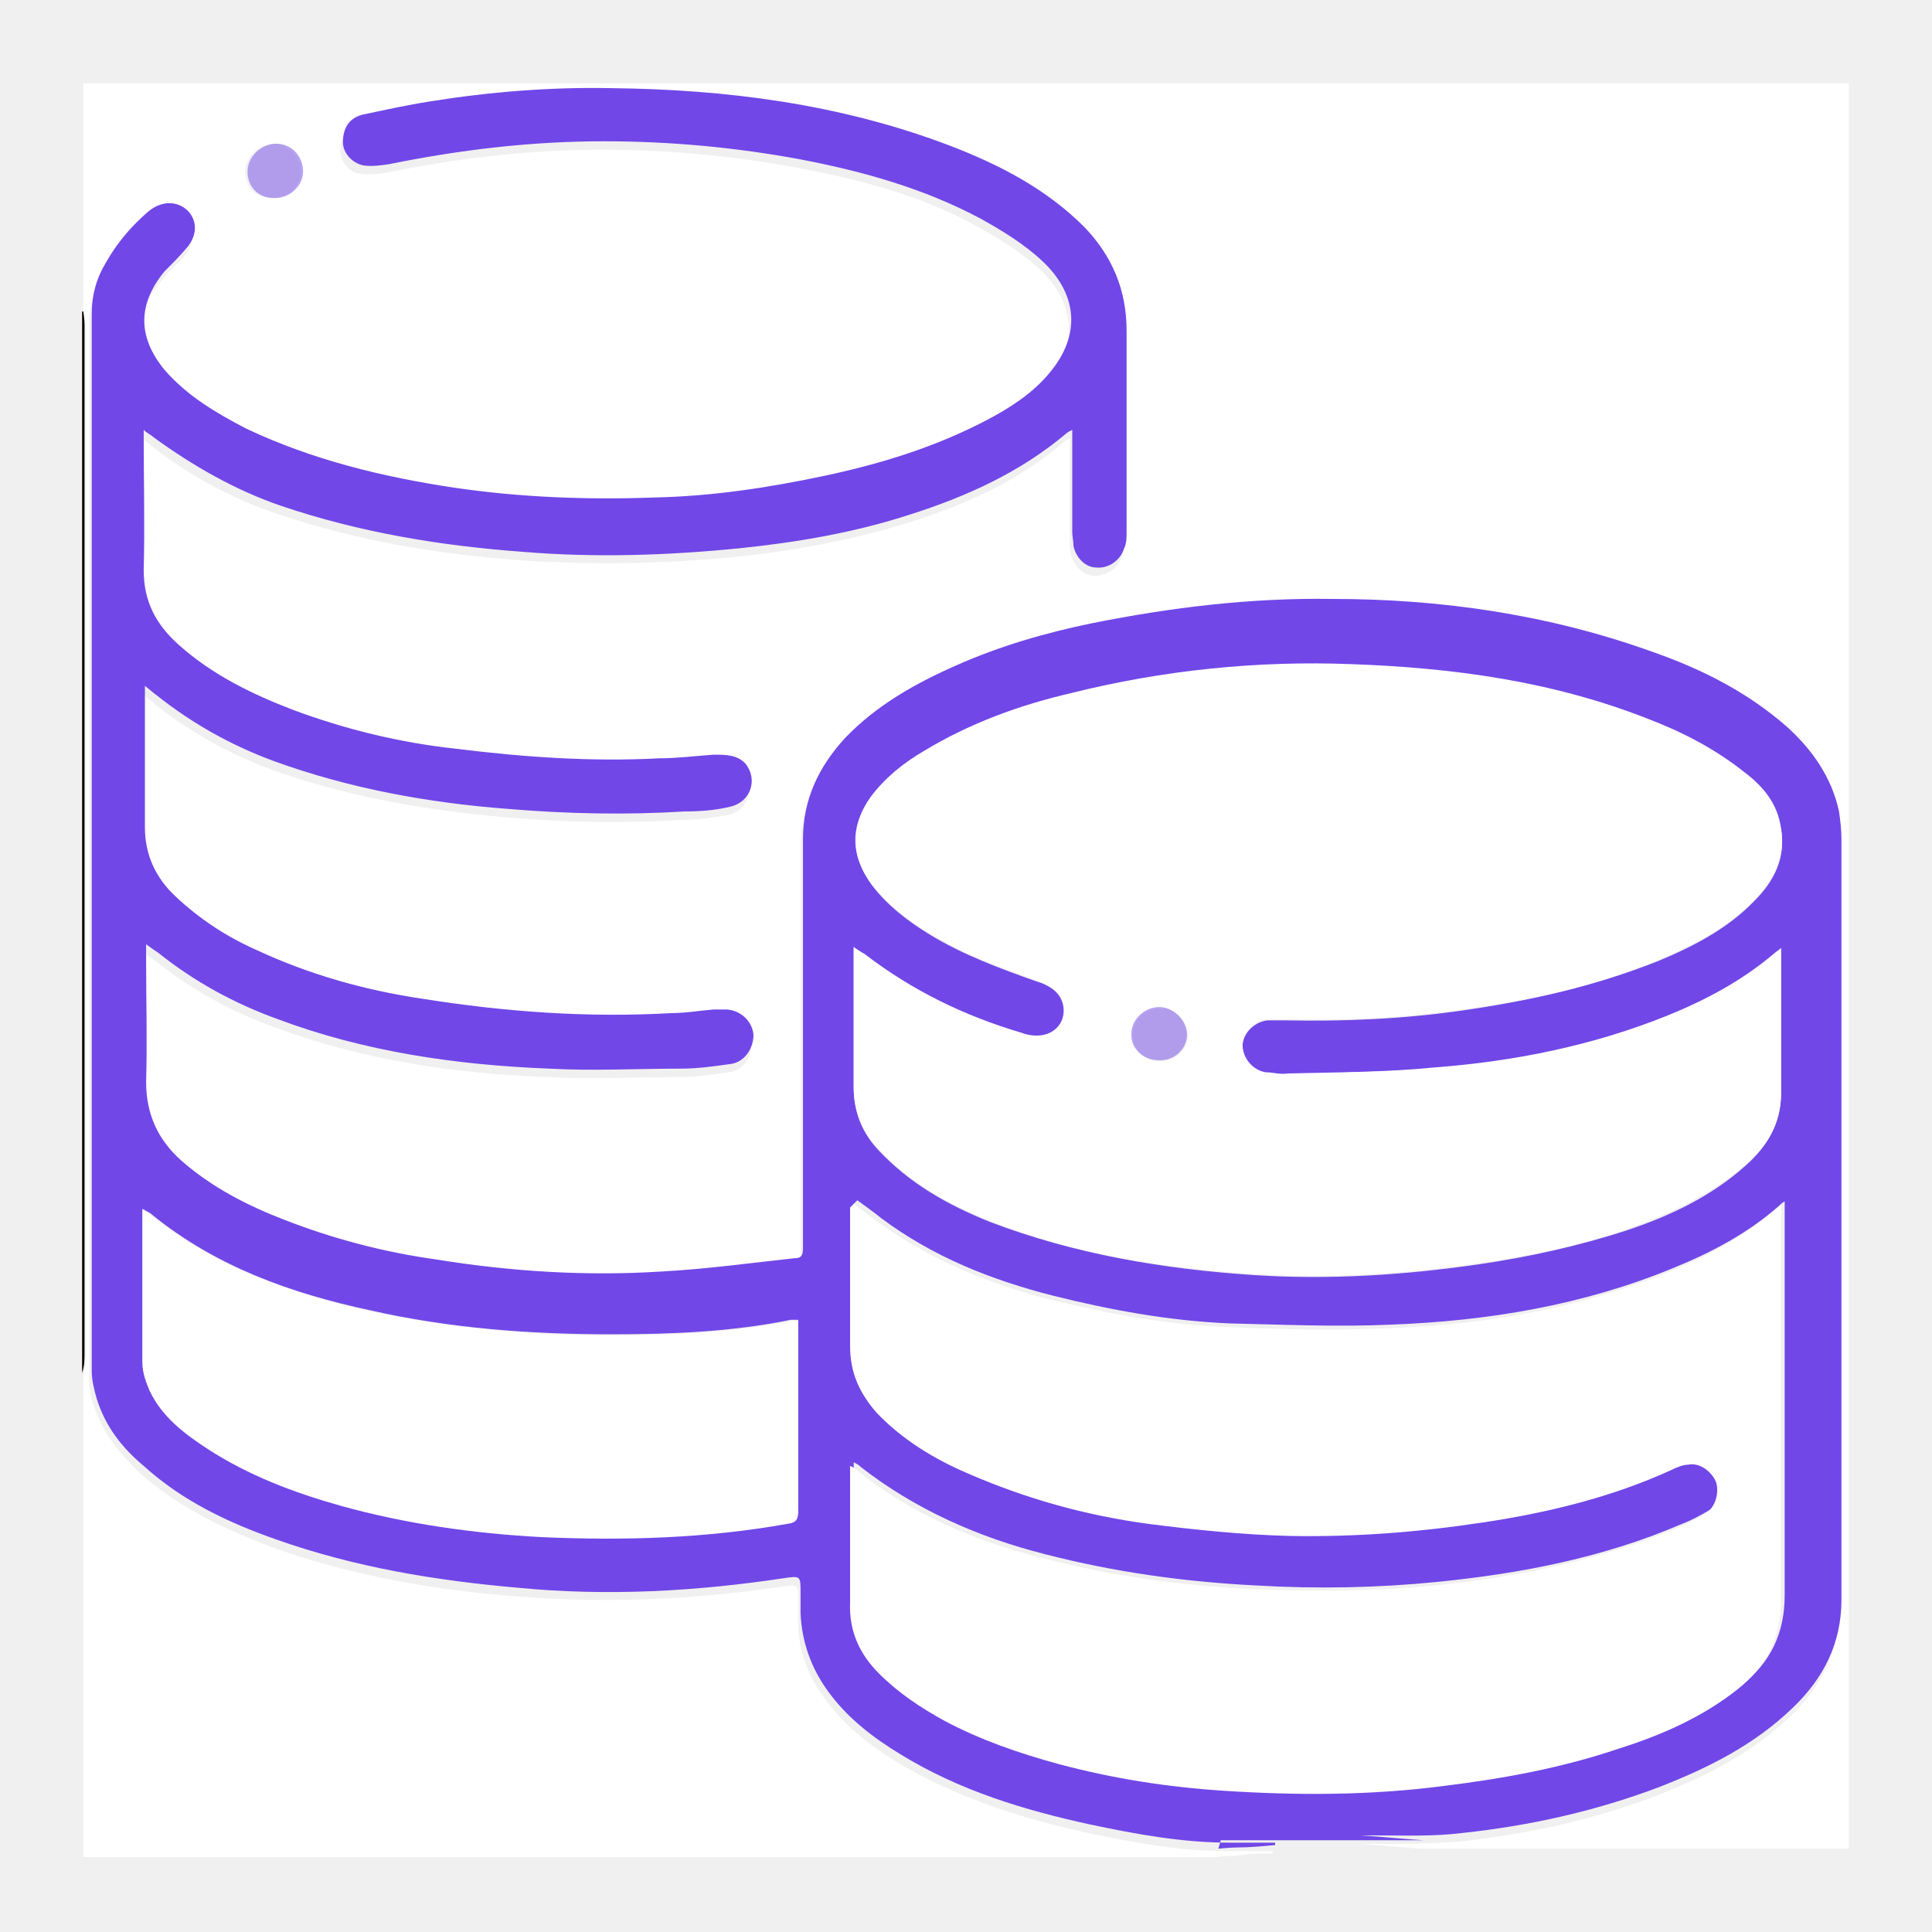
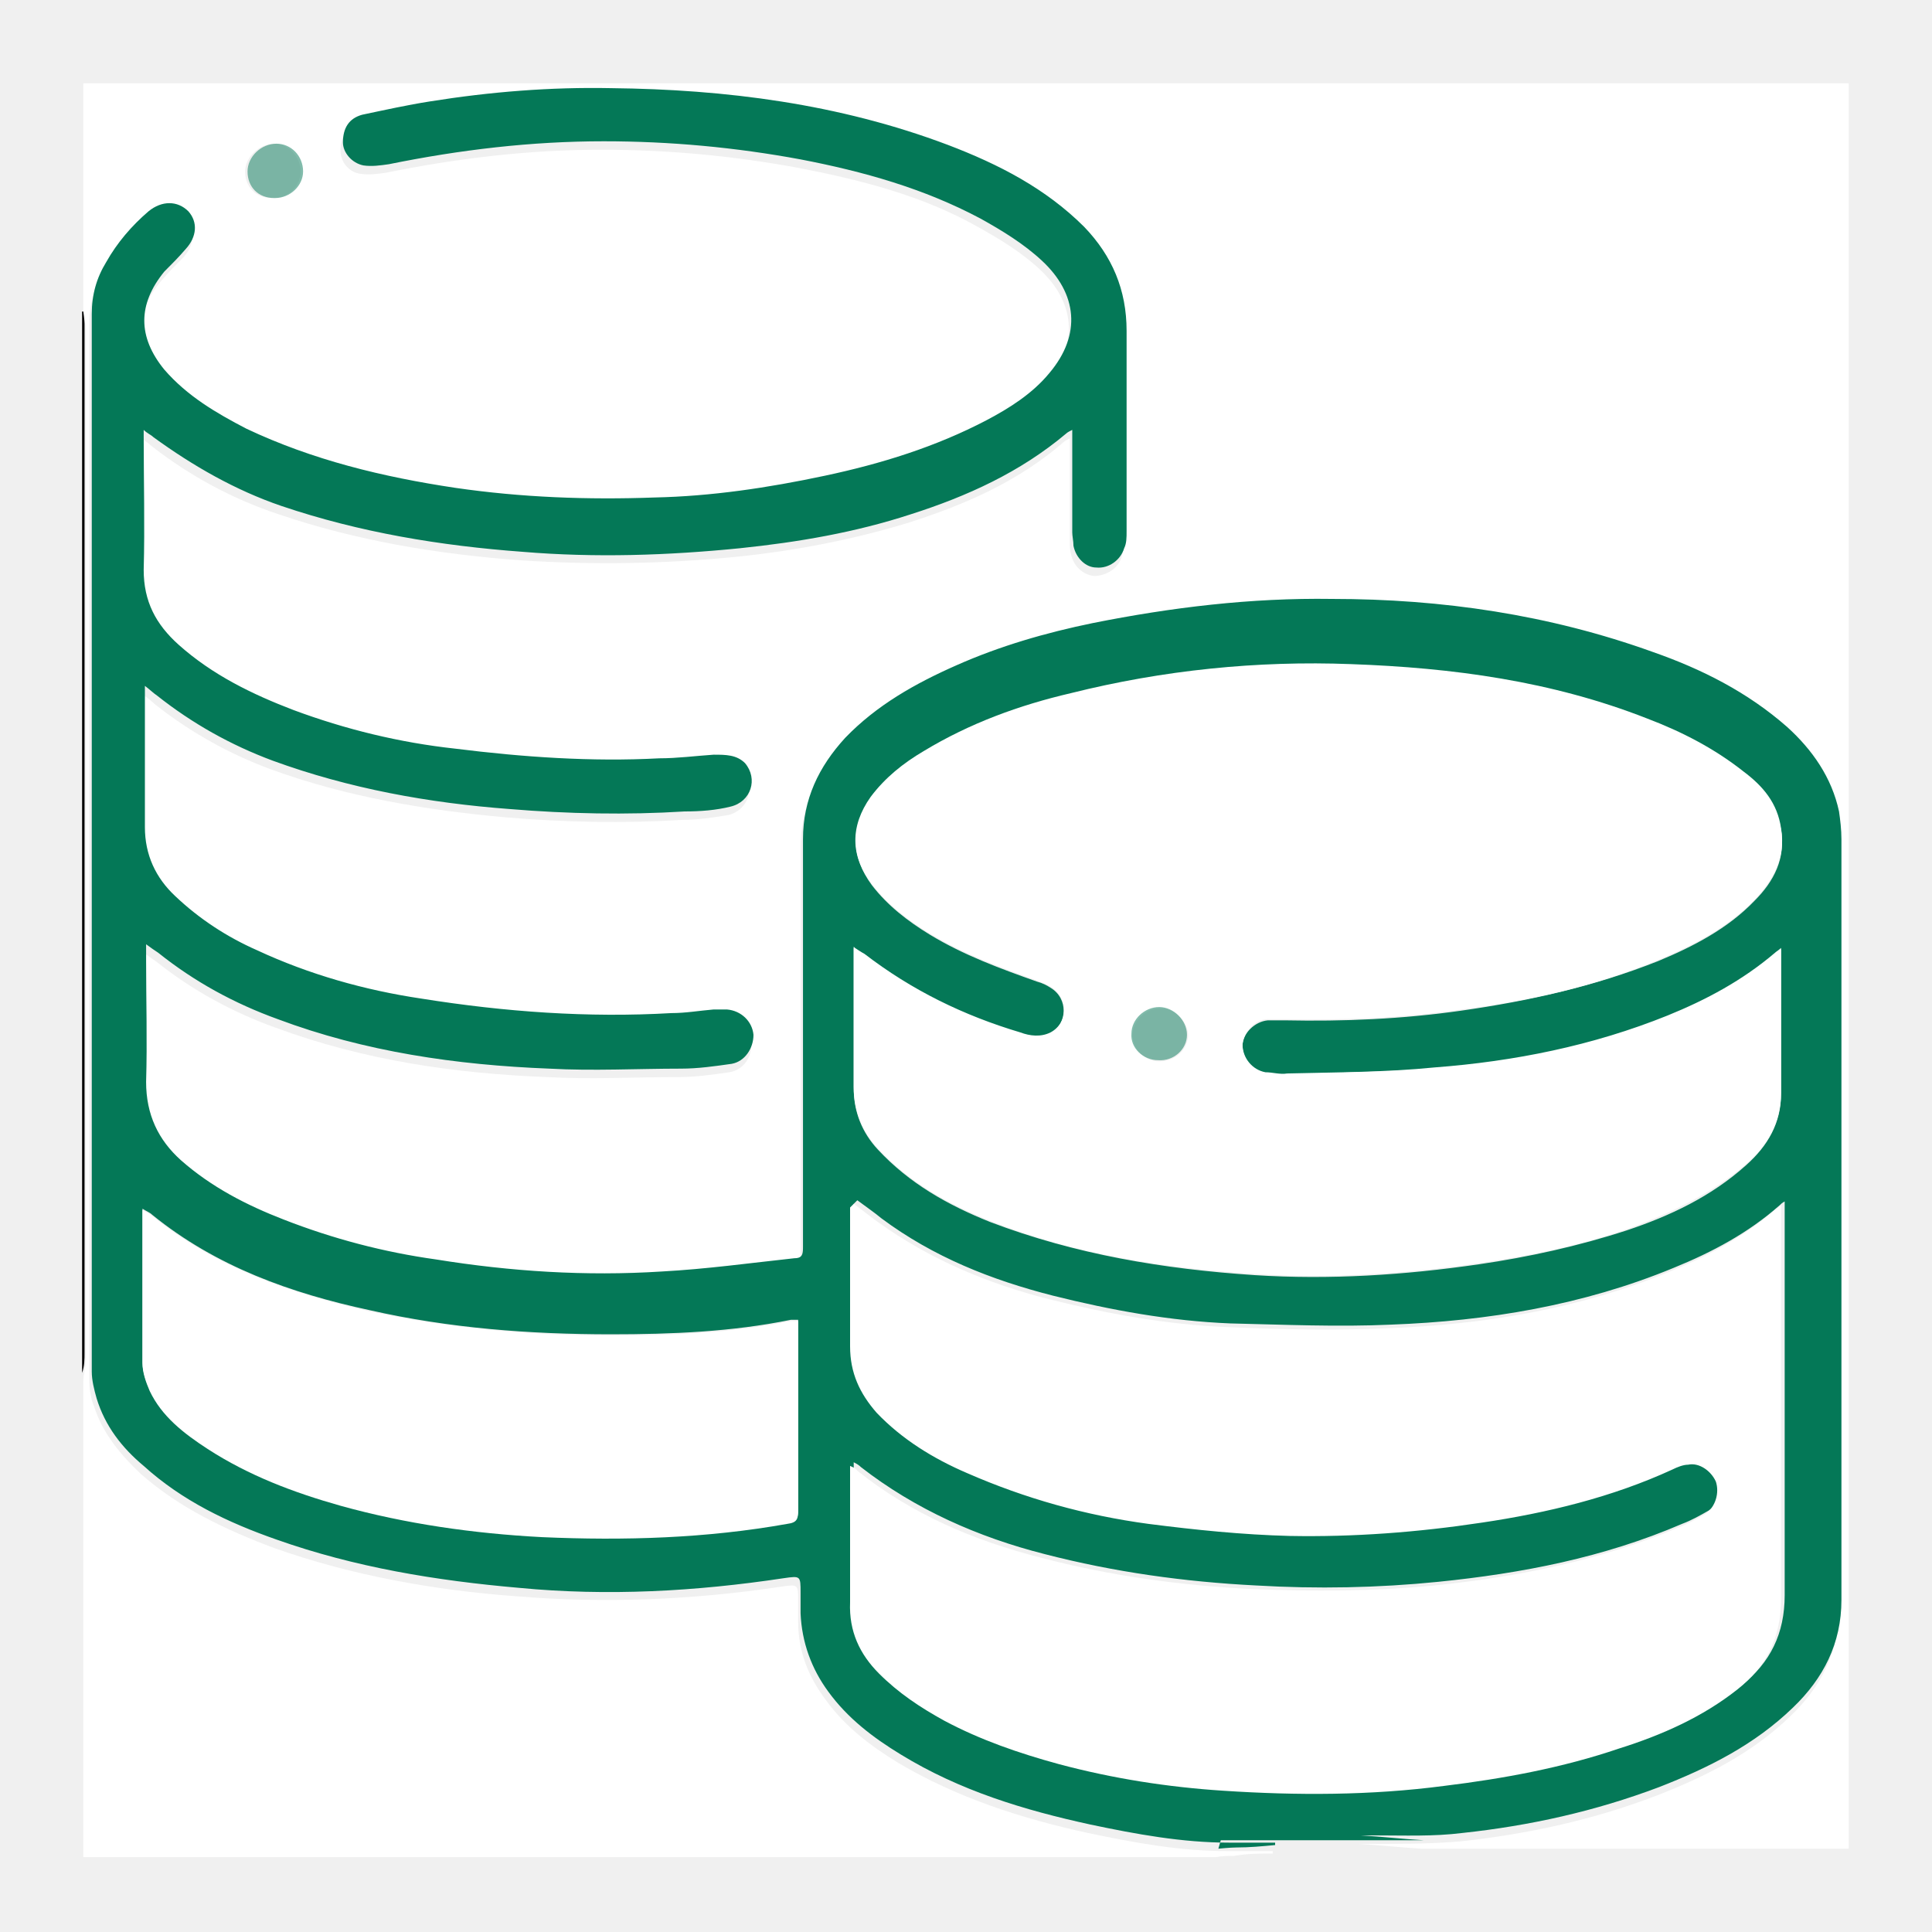
<svg xmlns="http://www.w3.org/2000/svg" id="Layer_2" data-name="Layer 2" viewBox="0 0 16 16">
  <defs>
    <style>
      .cls-1 {
        fill: #fff;
      }

      .cls-2, .cls-3 {
-         fill: #7147e8;
+         fill: #047857;
      }

      .cls-3 {
        opacity: .5;
      }
    </style>
  </defs>
  <g id="NsXic7.tif">
    <g>
      <path class="cls-1" d="m.69,2.58V.69c4.87,0,9.74,0,14.62,0,0,4.87,0,9.74,0,14.62-1.18,0-2.36,0-3.54,0-.17-.01-.35-.03-.52-.04.04,0,.08,0,.12,0,.24,0,.48,0,.72-.02.56-.06,1.11-.18,1.63-.38.41-.16.79-.35,1.11-.66.25-.24.4-.53.4-.89,0-2.1,0-4.2,0-6.3,0-.08,0-.15-.02-.23-.06-.29-.22-.51-.43-.7-.32-.29-.7-.48-1.11-.62-.86-.31-1.75-.43-2.66-.44-.67,0-1.32.07-1.98.2-.39.08-.77.19-1.13.35-.34.15-.66.33-.92.6-.22.23-.35.51-.35.84,0,.68,0,1.35,0,2.03,0,.45,0,.9,0,1.34,0,.05,0,.09-.07.1-.37.04-.73.09-1.1.11-.63.04-1.25,0-1.87-.1-.43-.07-.85-.18-1.26-.33-.31-.12-.6-.27-.85-.49-.19-.17-.3-.38-.29-.65.01-.33,0-.66,0-1,0-.04,0-.08,0-.14.04.03.07.05.1.07.3.24.63.42.99.55.73.27,1.48.38,2.25.41.36.02.72,0,1.09,0,.14,0,.28-.02.42-.04.12-.02.19-.13.18-.24,0-.11-.1-.2-.22-.21-.04,0-.07,0-.11,0-.12,0-.23.02-.35.03-.7.04-1.39-.01-2.07-.12-.47-.07-.92-.2-1.36-.4-.25-.12-.49-.26-.68-.45-.16-.16-.25-.34-.25-.57,0-.34,0-.69,0-1.03,0-.04,0-.08,0-.14.04.03.07.05.1.08.29.23.61.41.96.54.63.23,1.29.34,1.96.4.48.04.97.05,1.45.02.13,0,.26-.02.38-.04.17-.04.23-.24.12-.36-.07-.08-.17-.08-.26-.07-.15.01-.3.02-.45.03-.57.03-1.13,0-1.69-.08-.46-.06-.9-.16-1.34-.32-.34-.13-.68-.29-.95-.54-.18-.17-.29-.36-.29-.62.01-.37,0-.73,0-1.1,0-.02,0-.03,0-.06.03.02.06.04.08.06.32.25.67.44,1.06.57.65.22,1.32.33,2,.38.6.04,1.2.03,1.8-.03.48-.05.95-.14,1.41-.28.47-.15.91-.34,1.29-.67.01-.01.03-.02.05-.03,0,.29,0,.57,0,.85,0,.04,0,.08.01.11.02.1.1.17.19.18.1,0,.2-.06.23-.16.01-.04.02-.09.02-.14,0-.55,0-1.1,0-1.66,0-.34-.12-.62-.35-.86-.31-.33-.71-.53-1.13-.68-.9-.33-1.84-.45-2.79-.47-.5,0-1,.04-1.5.11-.19.03-.38.07-.56.11-.11.03-.16.11-.16.23,0,.09.07.18.17.19.07.01.14,0,.21-.01.59-.12,1.18-.19,1.78-.19.55,0,1.09.05,1.63.15.52.1,1.03.23,1.49.49.18.1.36.21.51.35.29.27.33.61.06.93-.14.17-.33.28-.52.39-.42.22-.87.37-1.34.46-.46.1-.93.16-1.41.18-.55.02-1.1,0-1.65-.08-.6-.09-1.18-.23-1.73-.49-.26-.12-.5-.27-.68-.49-.23-.27-.23-.54,0-.81.06-.07.12-.13.18-.19.09-.1.1-.23.02-.31-.09-.09-.22-.1-.33,0-.14.12-.26.26-.35.42-.07.13-.12.27-.12.43,0,2.92,0,5.84,0,8.76,0,.07.01.15.04.22.07.22.22.4.39.56.32.28.7.46,1.1.61.65.23,1.33.35,2.01.4.73.06,1.46.03,2.19-.08.14-.02.14-.02.14.12,0,.06,0,.11,0,.17,0,.24.08.45.23.65.16.22.37.38.6.52.49.29,1.02.46,1.57.58.38.08.76.15,1.15.15.13,0,.25,0,.38,0,0,0,0,.01,0,.02-.11,0-.21,0-.32.02-.05,0-.1,0-.15.01H.69c0-1.31,0-2.63,0-3.94,0-.06.02-.11.02-.17,0-1.71,0-3.43,0-5.14,0-1.13,0-2.25,0-3.38,0-.03,0-.07-.01-.1Zm1.57-.94c.13,0,.23-.1.23-.22,0-.12-.1-.23-.22-.23-.12,0-.24.11-.24.23,0,.13.09.22.22.22Z" />
      <path class="cls-2" d="m10.09,15.31s.1-.01.15-.01c.11,0,.21-.01.32-.02,0,0,0-.01,0-.02-.13,0-.25,0-.38,0-.39,0-.77-.07-1.15-.15-.55-.12-1.08-.28-1.57-.58-.23-.14-.44-.3-.6-.52-.14-.19-.22-.41-.23-.65,0-.06,0-.11,0-.17,0-.14,0-.14-.14-.12-.73.11-1.46.15-2.19.08-.69-.06-1.36-.17-2.01-.4-.4-.14-.78-.32-1.1-.61-.18-.15-.32-.33-.39-.56-.02-.07-.04-.15-.04-.22,0-2.92,0-5.84,0-8.76,0-.16.04-.3.12-.43.09-.16.21-.3.35-.42.11-.09.24-.09.33,0,.08.09.07.21-.02.31-.06.07-.12.13-.18.19-.22.27-.22.54,0,.81.19.22.43.36.68.49.55.26,1.13.4,1.73.49.55.08,1.1.1,1.65.08.47-.01.94-.08,1.41-.18.47-.1.92-.24,1.34-.46.19-.1.38-.22.52-.39.27-.32.23-.66-.06-.93-.15-.14-.33-.25-.51-.35-.47-.25-.97-.39-1.49-.49-.54-.1-1.08-.15-1.63-.15-.6,0-1.19.07-1.78.19-.07.01-.14.02-.21.01-.1-.02-.17-.11-.17-.19,0-.12.05-.2.16-.23.19-.04.37-.08.56-.11.5-.08,1-.12,1.5-.11.95.01,1.89.13,2.79.47.42.16.81.36,1.13.68.23.24.35.52.35.86,0,.55,0,1.1,0,1.66,0,.05,0,.1-.02.14-.03.1-.13.17-.23.16-.09,0-.17-.08-.19-.18,0-.04-.01-.08-.01-.11,0-.28,0-.56,0-.85-.02.01-.04.02-.05.03-.38.32-.82.52-1.29.67-.46.15-.93.23-1.41.28-.6.06-1.2.08-1.8.03-.68-.05-1.35-.16-2-.38-.38-.13-.73-.33-1.06-.57-.02-.02-.05-.03-.08-.06,0,.03,0,.04,0,.06,0,.37.01.73,0,1.1,0,.26.1.45.29.62.28.25.61.41.95.54.43.16.88.27,1.34.32.56.07,1.13.11,1.69.08.15,0,.3-.02.45-.03.1,0,.19,0,.26.07.11.13.05.32-.12.36-.12.03-.25.04-.38.04-.48.03-.97.02-1.45-.02-.67-.05-1.33-.17-1.96-.4-.35-.13-.67-.31-.96-.54-.03-.02-.06-.05-.1-.08,0,.06,0,.1,0,.14,0,.34,0,.69,0,1.03,0,.23.09.42.25.57.2.19.43.34.68.45.43.2.89.33,1.36.4.69.11,1.38.16,2.07.12.12,0,.23-.02.35-.03.04,0,.07,0,.11,0,.12.01.21.1.22.21,0,.11-.07.22-.18.24-.14.02-.28.04-.42.04-.36,0-.73.02-1.09,0-.77-.03-1.53-.14-2.25-.41-.36-.13-.69-.31-.99-.55-.03-.02-.06-.04-.1-.07,0,.06,0,.1,0,.14,0,.33.01.66,0,1,0,.27.1.48.29.65.25.22.54.37.85.49.41.16.83.27,1.26.33.62.1,1.24.14,1.87.1.37-.02.73-.07,1.1-.11.07,0,.07-.04.07-.1,0-.45,0-.9,0-1.34,0-.68,0-1.35,0-2.03,0-.33.13-.6.35-.84.26-.27.58-.45.92-.6.36-.16.74-.27,1.13-.35.65-.13,1.31-.21,1.98-.2.91,0,1.8.13,2.66.44.4.14.78.33,1.11.62.21.19.37.42.43.7.01.07.02.15.02.23,0,2.1,0,4.2,0,6.3,0,.36-.15.65-.4.89-.32.31-.7.5-1.11.66-.53.2-1.07.32-1.63.38-.24.03-.48.02-.72.02-.04,0-.08,0-.12,0,.17.01.35.03.52.04h-1.68Zm-3.02-7.46s0,.03,0,.04c0,.37,0,.74,0,1.12,0,.2.07.37.2.51.26.28.58.46.93.6.71.27,1.44.39,2.19.44.62.04,1.24,0,1.86-.09.41-.06.82-.15,1.22-.28.36-.12.7-.28.99-.54.18-.16.29-.35.29-.59,0-.38,0-.76,0-1.14,0-.02,0-.03,0-.06-.02.02-.04.03-.05.04-.26.23-.57.39-.89.52-.62.25-1.27.38-1.93.43-.41.03-.81.03-1.22.05-.06,0-.12,0-.18-.01-.11-.02-.19-.12-.19-.23,0-.1.1-.2.21-.21.05,0,.09,0,.14,0,.49.01.97-.01,1.46-.08.56-.08,1.1-.2,1.63-.41.29-.12.58-.27.8-.5.16-.16.26-.35.22-.59-.04-.2-.16-.35-.31-.47-.25-.18-.52-.32-.8-.44-.79-.31-1.61-.42-2.45-.45-.78-.03-1.56.05-2.32.24-.43.11-.84.25-1.22.48-.17.1-.33.22-.44.38-.17.24-.16.49.01.72.13.17.3.3.48.41.28.17.58.28.89.39.04.01.08.03.11.05.15.09.14.3,0,.38-.08.05-.16.03-.25,0-.47-.14-.9-.35-1.29-.65-.02-.02-.05-.03-.08-.05Zm0,2.12s0,.08,0,.11c0,.35,0,.7,0,1.04,0,.22.07.4.22.55.21.23.47.38.75.5.48.21.98.35,1.5.42.39.05.78.09,1.17.1.53.02,1.06-.03,1.59-.11.55-.08,1.08-.21,1.58-.44.04-.02.08-.04.13-.04.09-.02.2.05.23.14.04.09,0,.21-.09.27-.07.04-.14.08-.22.11-.65.28-1.33.41-2.02.48-.5.05-1,.06-1.51.03-.59-.03-1.17-.11-1.75-.26-.55-.14-1.07-.37-1.52-.72-.02-.02-.04-.03-.06-.04,0,.01,0,.02,0,.02,0,.37.01.74,0,1.11,0,.24.08.42.24.59.16.16.34.29.54.39.3.16.62.27.95.36.44.12.9.19,1.36.22.61.04,1.22.04,1.83-.04.49-.06.98-.15,1.45-.31.35-.12.68-.26.98-.49.24-.19.36-.43.36-.75,0-1.06,0-2.12,0-3.18,0-.02,0-.05,0-.08-.02.01-.03.02-.04.03-.26.23-.56.39-.88.52-.75.31-1.54.44-2.34.47-.44.02-.89,0-1.33-.01-.5-.02-.99-.11-1.47-.23-.51-.13-.99-.32-1.42-.64-.06-.05-.12-.09-.2-.15Zm-.46.96s-.04,0-.06,0c-.49.1-.99.12-1.49.12-.67,0-1.34-.05-2-.2-.65-.14-1.27-.36-1.8-.79-.02-.02-.05-.03-.08-.05,0,.02,0,.03,0,.05,0,.41,0,.81,0,1.22,0,.08.03.16.06.23.11.21.29.36.48.48.34.22.71.36,1.1.47.55.15,1.11.23,1.67.26.68.03,1.36,0,2.03-.11.08-.01.09-.04.09-.11,0-.5,0-.99,0-1.49,0-.03,0-.06,0-.09Z" />
      <path d="m.69,2.58s.01.07.01.1c0,1.13,0,2.25,0,3.38,0,1.71,0,3.43,0,5.14,0,.06,0,.11-.02.17,0-2.93,0-5.86,0-8.79Z" />
      <path class="cls-3" d="m2.27,1.64c-.13,0-.22-.09-.22-.22,0-.12.11-.23.24-.23.12,0,.22.1.22.23,0,.12-.11.22-.23.22Z" />
      <path class="cls-1" d="m7.08,7.85s.06.04.08.05c.39.3.82.51,1.29.65.08.03.17.04.25,0,.15-.08.15-.29,0-.38-.03-.02-.07-.03-.11-.05-.31-.11-.61-.22-.89-.39-.18-.11-.35-.24-.48-.41-.18-.23-.18-.48-.01-.72.12-.16.27-.28.44-.38.38-.23.79-.38,1.22-.48.76-.19,1.54-.27,2.32-.24.84.03,1.66.14,2.45.45.29.11.56.25.8.44.16.12.28.26.31.47.04.24-.06.42-.22.59-.22.23-.51.38-.8.5-.52.22-1.07.34-1.63.41-.48.07-.97.09-1.46.08-.05,0-.09,0-.14,0-.11,0-.2.11-.21.21,0,.11.08.21.19.23.06,0,.12.02.18.01.41-.01.82-.01,1.22-.05.66-.05,1.31-.18,1.93-.43.32-.13.62-.29.89-.52.01-.01.03-.02.05-.04,0,.02,0,.04,0,.06,0,.38,0,.76,0,1.14,0,.24-.11.44-.29.59-.29.25-.63.41-.99.54-.4.14-.81.22-1.22.28-.62.09-1.24.13-1.86.09-.75-.05-1.49-.16-2.19-.44-.35-.14-.67-.32-.93-.6-.13-.14-.2-.31-.2-.51,0-.37,0-.74,0-1.12,0,0,0-.02,0-.04Zm2.52.94c.13,0,.23-.09.24-.21,0-.12-.11-.23-.23-.23-.12,0-.23.1-.23.22,0,.12.1.22.22.22Z" />
      <path class="cls-1" d="m7.07,9.97c.07.05.13.1.2.15.43.31.91.51,1.42.64.48.12.97.21,1.47.23.44.02.89.03,1.33.01.8-.03,1.59-.16,2.34-.47.32-.13.62-.29.88-.52,0,0,.02-.01.04-.03,0,.03,0,.05,0,.08,0,1.06,0,2.12,0,3.18,0,.32-.12.56-.36.75-.29.23-.63.38-.98.49-.47.16-.96.25-1.45.31-.61.08-1.22.08-1.83.04-.46-.03-.91-.1-1.36-.22-.33-.09-.65-.2-.95-.36-.2-.11-.38-.23-.54-.39-.16-.16-.25-.35-.24-.59,0-.37,0-.74,0-1.11,0,0,0,0,0-.02.02.01.05.02.06.04.45.36.97.58,1.52.72.57.15,1.15.23,1.75.26.5.02,1,.02,1.51-.03.69-.07,1.38-.21,2.02-.48.08-.03.15-.07.22-.11.09-.06.12-.18.09-.27-.04-.09-.14-.16-.23-.14-.04,0-.09.02-.13.04-.5.23-1.04.36-1.58.44-.53.08-1.06.12-1.59.11-.39-.01-.78-.05-1.17-.1-.52-.07-1.02-.21-1.5-.42-.28-.12-.54-.28-.75-.5-.14-.16-.22-.33-.22-.55,0-.35,0-.7,0-1.04,0-.03,0-.06,0-.11Z" />
      <path class="cls-1" d="m6.61,10.93s0,.06,0,.09c0,.5,0,.99,0,1.49,0,.07-.01.1-.09.11-.67.12-1.35.14-2.03.11-.57-.03-1.13-.11-1.67-.26-.39-.11-.76-.25-1.1-.47-.2-.13-.38-.27-.48-.48-.03-.07-.06-.15-.06-.23,0-.41,0-.81,0-1.22,0-.01,0-.02,0-.05.03.02.06.03.08.05.53.43,1.15.64,1.8.79.66.14,1.32.2,2,.2.5,0,1-.02,1.49-.12.02,0,.04,0,.06,0Z" />
      <path class="cls-3" d="m9.59,8.78c-.12,0-.23-.1-.22-.22,0-.12.11-.22.23-.22.12,0,.23.11.23.23,0,.12-.11.22-.24.21Z" />
    </g>
  </g>
</svg>
